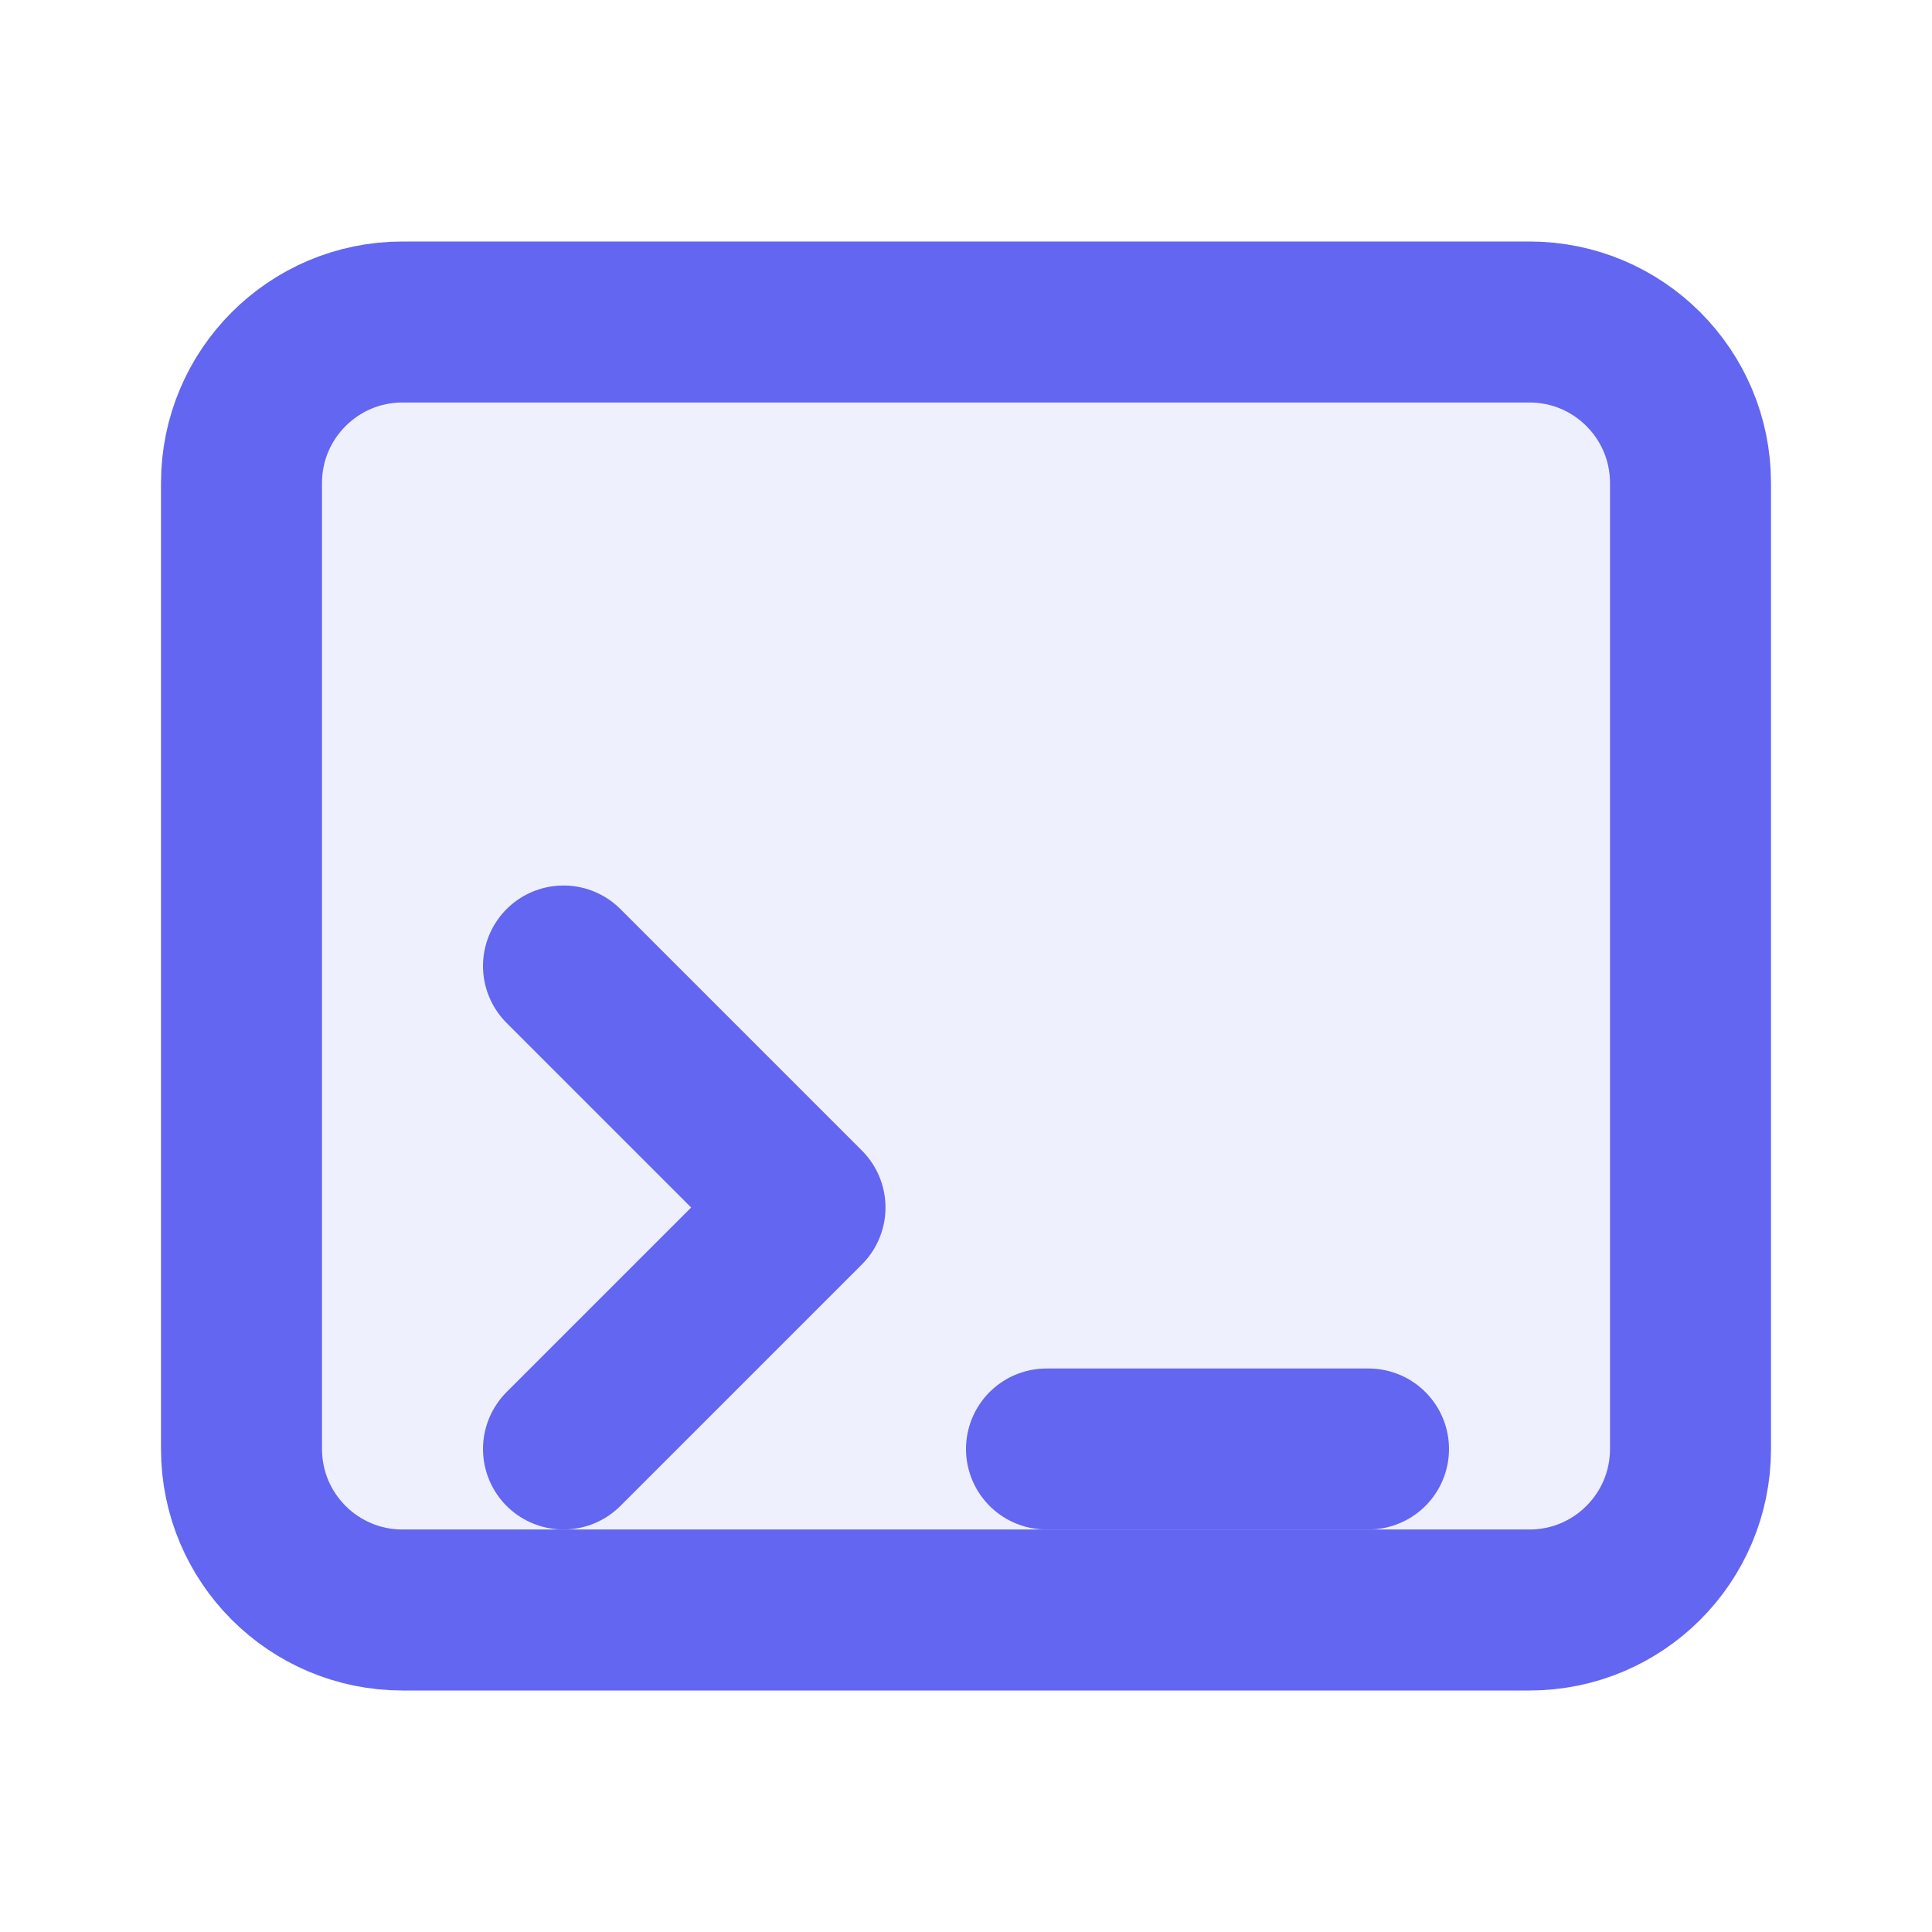
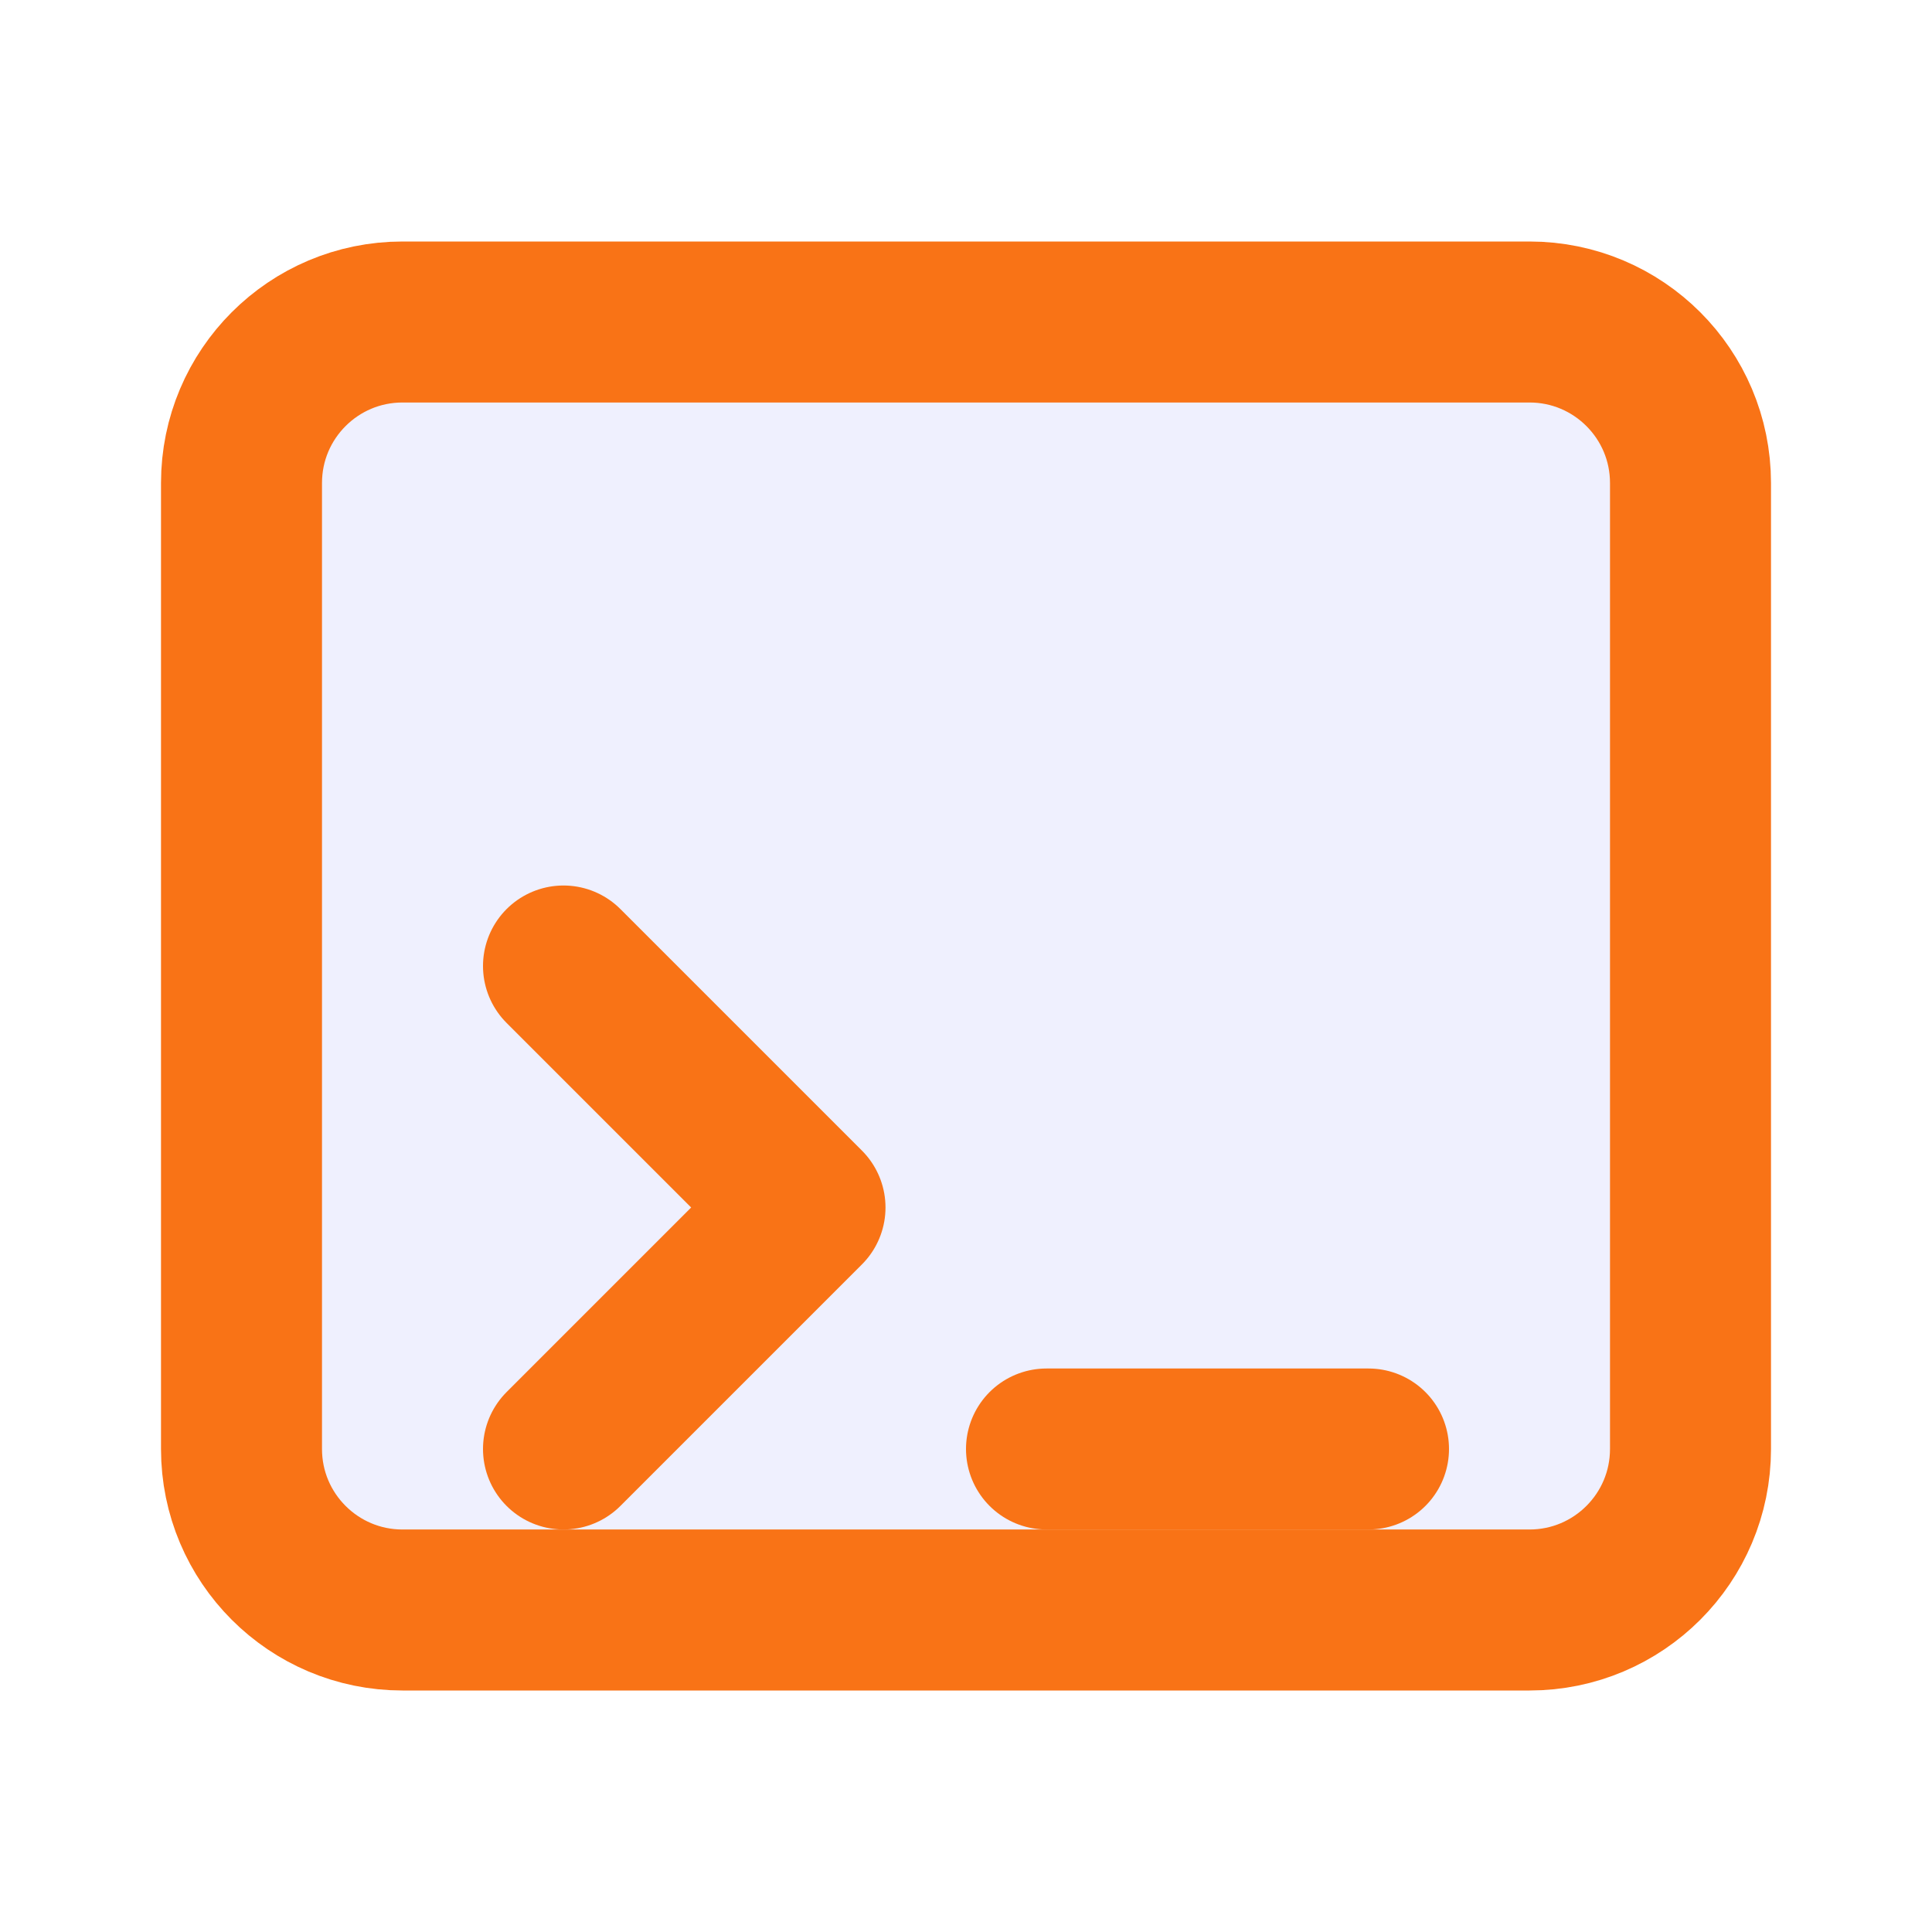
<svg xmlns="http://www.w3.org/2000/svg" width="64" height="64" viewBox="0 0 24 24" fill="none">
-   <rect x="3" y="4" width="18" height="16" rx="2" stroke="#6366F1" stroke-width="2" fill="rgba(99, 102, 241, 0.1)" stroke-linecap="round" stroke-linejoin="round" />
-   <polyline points="7,12 10,15 7,18" stroke="#6366F1" stroke-width="2" fill="none" stroke-linecap="round" stroke-linejoin="round" />
-   <line x1="13" y1="18" x2="17" y2="18" stroke="#6366F1" stroke-width="2" stroke-linecap="round" />
+   <rect x="3" y="4" width="18" height="16" rx="2" stroke="#F97316" stroke-width="2" fill="rgba(99, 102, 241, 0.1)" stroke-linecap="round" stroke-linejoin="round" />
+   <polyline points="7,12 10,15 7,18" stroke="#F97316" stroke-width="2" fill="none" stroke-linecap="round" stroke-linejoin="round" />
+   <line x1="13" y1="18" x2="17" y2="18" stroke="#F97316" stroke-width="2" stroke-linecap="round" />
</svg>
